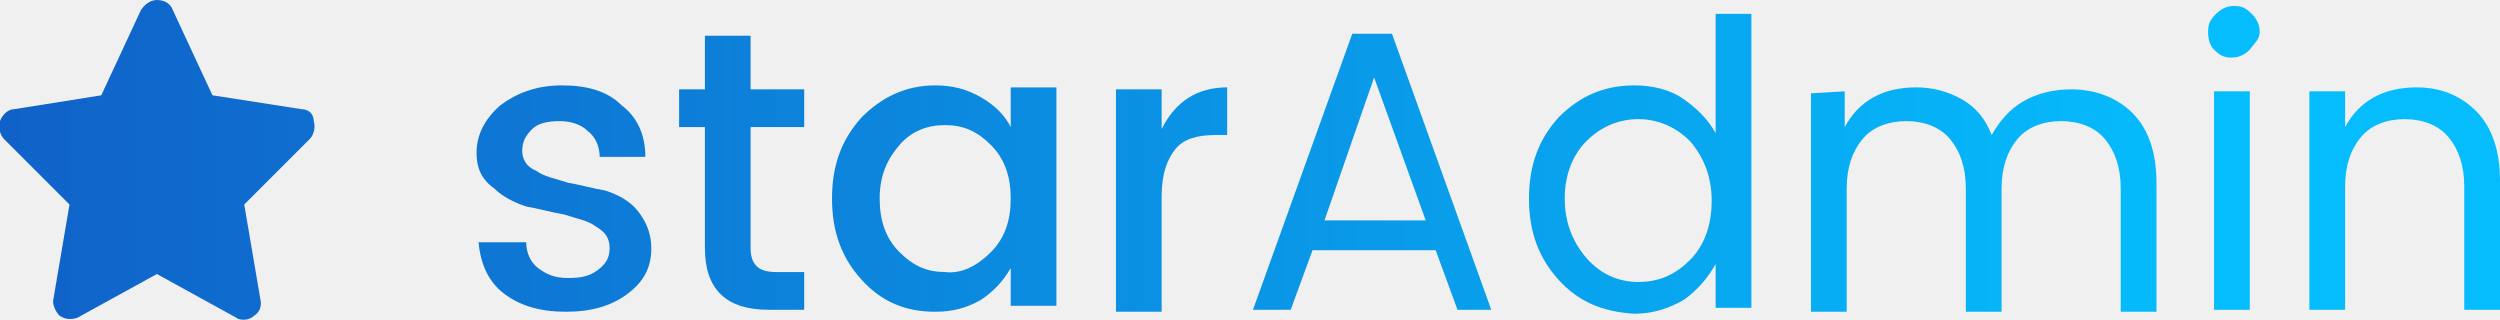
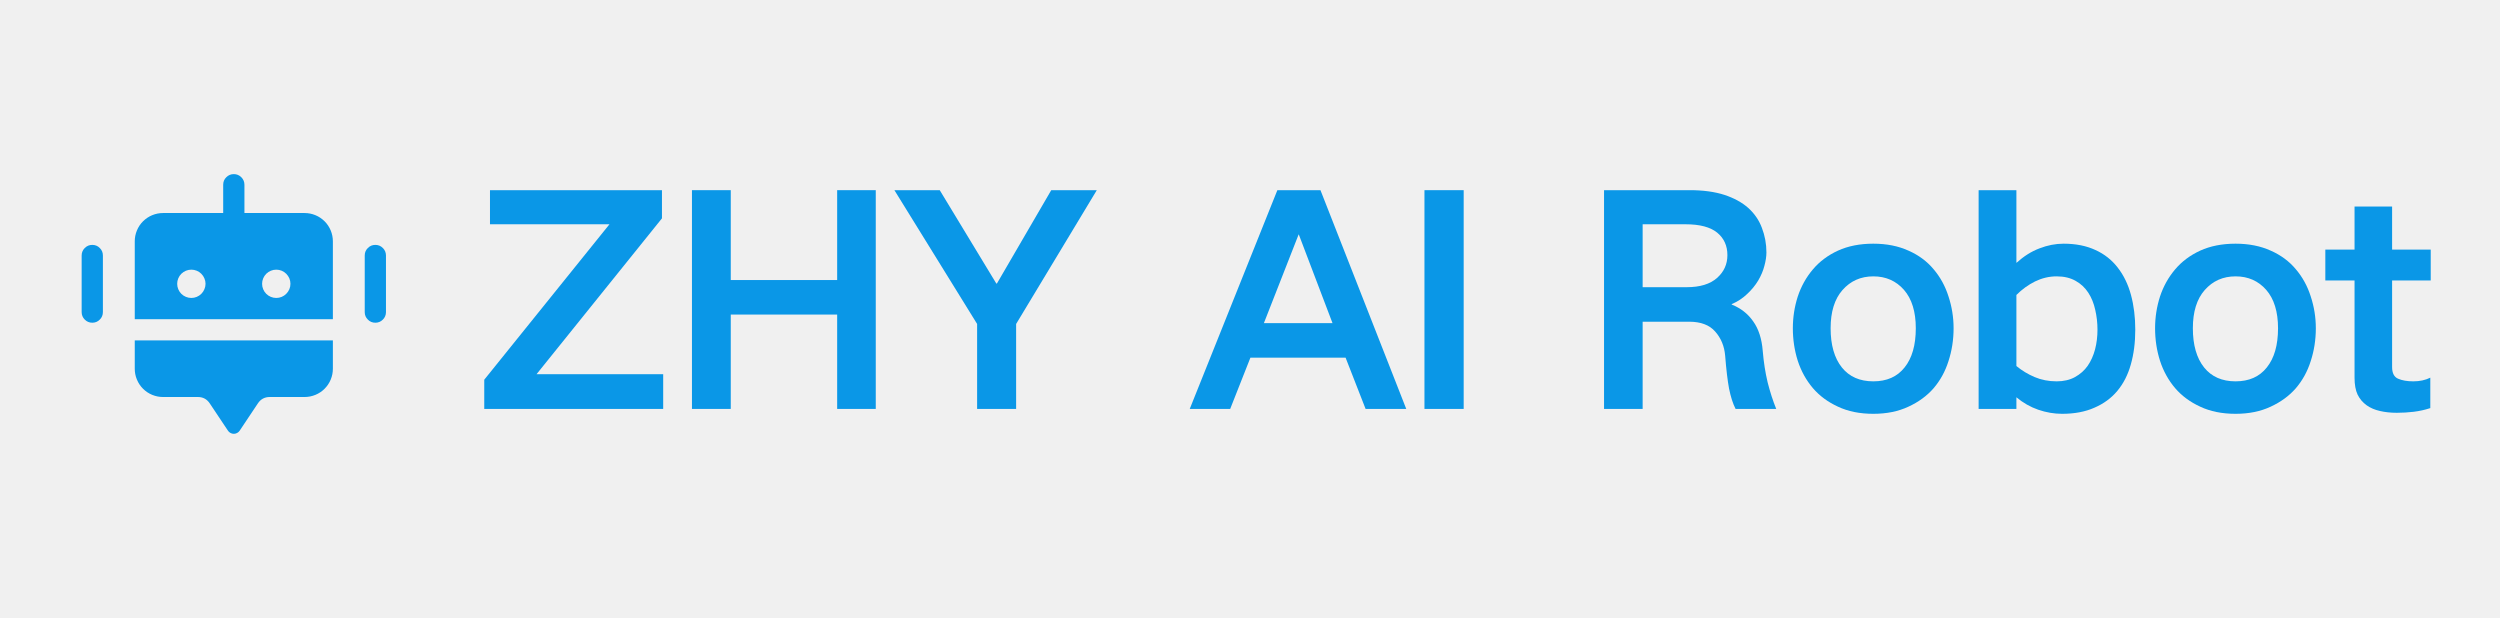
- <svg xmlns="http://www.w3.org/2000/svg" version="1.1" id="Layer_1" x="0px" y="0px" viewBox="0 0 125.9 16.1" style="enable-background:new 0 0 125.9 16.1;" xml:space="preserve">
-   <style type="text/css">
- 	.st0{fill:url(#SVGID_1_);}
- 	.st1{fill:url(#SVGID_2_);}
- 	.st2{fill:url(#SVGID_3_);}
- 	.st3{fill:url(#SVGID_4_);}
- 	.st4{fill:url(#SVGID_5_);}
- 	.st5{fill:url(#SVGID_6_);}
- 	.st6{fill:url(#SVGID_7_);}
- 	.st7{fill:url(#SVGID_8_);}
- 	.st8{fill:url(#SVGID_9_);}
- 	.st9{fill:url(#SVGID_10_);}
- 	.st10{fill:#FFFFFF;stroke:#000000;stroke-miterlimit:10;}
- </style>
-   <g>
-     <linearGradient id="SVGID_1_" gradientUnits="userSpaceOnUse" x1="-8.125" y1="1311.05" x2="111.751" y2="1311.05" gradientTransform="matrix(1 0 0 1 0 -1303)">
-       <stop offset="0" style="stop-color:#115BC4" />
-       <stop offset="1" style="stop-color:#05BDFD" />
-     </linearGradient>
-     <path class="st0" d="M15.2,5.5l-4.5-0.7l-2-4.3C8.6,0.2,8.3,0,7.9,0C7.6,0,7.3,0.2,7.1,0.5l-2,4.3L0.7,5.5C0.4,5.5,0.1,5.8,0,6.1   C-0.1,6.4,0,6.8,0.2,7l3.3,3.3L2.7,15c-0.1,0.3,0.1,0.7,0.3,0.9c0.3,0.2,0.6,0.2,0.9,0.1l4-2.2l4,2.2c0.1,0.1,0.3,0.1,0.4,0.1   c0.2,0,0.4-0.1,0.5-0.2c0.3-0.2,0.4-0.5,0.3-0.9l-0.8-4.7L15.6,7c0.2-0.2,0.3-0.6,0.2-0.9C15.8,5.7,15.5,5.5,15.2,5.5z" />
+ <svg xmlns="http://www.w3.org/2000/svg" width="255" zoomAndPan="magnify" viewBox="0 0 191.25 47.25" height="63" preserveAspectRatio="xMidYMid meet" version="1.0">
+   <defs>
+     <g />
+     <clipPath id="298fd4d877">
+       <path d="M 6 13.293 L 30 13.293 L 30 33.227 L 6 33.227 Z M 6 13.293 " clip-rule="nonzero" />
+     </clipPath>
+   </defs>
+   <g clip-path="url(#298fd4d877)">
+     <path fill="#0a97e7" d="M 7.871 19.547 L 7.871 23.875 C 7.871 24.102 7.793 24.293 7.633 24.449 C 7.477 24.609 7.285 24.688 7.059 24.688 C 6.836 24.688 6.645 24.609 6.484 24.449 C 6.328 24.293 6.246 24.102 6.246 23.875 L 6.246 19.547 C 6.246 19.32 6.328 19.129 6.484 18.973 C 6.645 18.812 6.836 18.734 7.059 18.734 C 7.285 18.734 7.477 18.812 7.633 18.973 C 7.793 19.129 7.871 19.32 7.871 19.547 Z M 28.715 18.734 C 28.488 18.734 28.297 18.812 28.141 18.973 C 27.98 19.129 27.902 19.32 27.902 19.547 L 27.902 23.875 C 27.902 24.102 27.98 24.293 28.141 24.449 C 28.297 24.609 28.488 24.688 28.715 24.688 C 28.938 24.688 29.129 24.609 29.289 24.449 C 29.445 24.293 29.527 24.102 29.527 23.875 L 29.527 19.547 C 29.527 19.32 29.445 19.129 29.289 18.973 C 29.129 18.812 28.938 18.734 28.715 18.734 Z M 10.309 28.207 C 10.309 28.496 10.363 28.77 10.473 29.035 C 10.582 29.301 10.738 29.535 10.941 29.738 C 11.145 29.941 11.379 30.098 11.645 30.207 C 11.91 30.316 12.188 30.371 12.473 30.371 L 15.141 30.371 C 15.527 30.371 15.828 30.535 16.043 30.855 L 17.438 32.945 C 17.484 33.02 17.551 33.078 17.633 33.121 C 17.711 33.164 17.797 33.188 17.887 33.188 C 17.977 33.188 18.062 33.164 18.141 33.121 C 18.223 33.078 18.285 33.02 18.336 32.945 L 19.73 30.855 C 19.945 30.535 20.246 30.371 20.633 30.371 L 23.301 30.371 C 23.586 30.371 23.863 30.316 24.129 30.207 C 24.395 30.098 24.629 29.941 24.832 29.738 C 25.035 29.535 25.191 29.301 25.301 29.035 C 25.41 28.77 25.465 28.496 25.465 28.207 L 25.465 26.043 L 10.309 26.043 Z M 25.465 18.461 L 25.465 24.418 L 10.309 24.418 L 10.309 18.461 C 10.309 18.176 10.363 17.898 10.473 17.633 C 10.582 17.367 10.738 17.133 10.941 16.93 C 11.145 16.73 11.379 16.57 11.645 16.461 C 11.91 16.352 12.188 16.297 12.473 16.297 L 17.074 16.297 L 17.074 14.133 C 17.074 13.906 17.152 13.715 17.312 13.559 C 17.473 13.398 17.664 13.32 17.887 13.32 C 18.109 13.32 18.301 13.398 18.461 13.559 C 18.617 13.715 18.699 13.906 18.699 14.133 L 18.699 16.297 L 23.301 16.297 C 23.586 16.297 23.863 16.352 24.129 16.461 C 24.395 16.57 24.629 16.73 24.832 16.93 C 25.035 17.133 25.191 17.367 25.301 17.633 C 25.41 17.898 25.465 18.176 25.465 18.461 Z M 15.723 21.711 C 15.723 21.566 15.695 21.43 15.637 21.297 C 15.582 21.164 15.504 21.047 15.402 20.945 C 15.301 20.844 15.184 20.766 15.051 20.711 C 14.918 20.656 14.781 20.629 14.637 20.629 C 14.496 20.629 14.355 20.656 14.223 20.711 C 14.09 20.766 13.973 20.844 13.871 20.945 C 13.77 21.047 13.691 21.164 13.637 21.297 C 13.582 21.43 13.555 21.566 13.555 21.711 C 13.555 21.855 13.582 21.992 13.637 22.125 C 13.691 22.258 13.77 22.375 13.871 22.477 C 13.973 22.578 14.09 22.656 14.223 22.711 C 14.355 22.766 14.496 22.793 14.637 22.793 C 14.781 22.793 14.918 22.766 15.051 22.711 C 15.184 22.656 15.301 22.578 15.402 22.477 C 15.504 22.375 15.582 22.258 15.637 22.125 C 15.695 21.992 15.723 21.855 15.723 21.711 Z M 22.219 21.711 C 22.219 21.566 22.191 21.43 22.137 21.297 C 22.078 21.164 22 21.047 21.898 20.945 C 21.797 20.844 21.68 20.766 21.551 20.711 C 21.418 20.656 21.277 20.629 21.133 20.629 C 20.992 20.629 20.852 20.656 20.719 20.711 C 20.586 20.766 20.469 20.844 20.367 20.945 C 20.266 21.047 20.188 21.164 20.133 21.297 C 20.078 21.43 20.051 21.566 20.051 21.711 C 20.051 21.855 20.078 21.992 20.133 22.125 C 20.188 22.258 20.266 22.375 20.367 22.477 C 20.469 22.578 20.586 22.656 20.719 22.711 C 20.852 22.766 20.992 22.793 21.133 22.793 C 21.277 22.793 21.418 22.766 21.551 22.711 C 21.68 22.656 21.797 22.578 21.898 22.477 C 22 22.375 22.078 22.258 22.137 22.125 C 22.191 21.992 22.219 21.855 22.219 21.711 Z M 22.219 21.711 " fill-opacity="1" fill-rule="nonzero" />
  </g>
-   <g>
-     <linearGradient id="SVGID_2_" gradientUnits="userSpaceOnUse" x1="-8.125" y1="10" x2="111.751" y2="10">
-       <stop offset="0" style="stop-color:#115BC4" />
-       <stop offset="1" style="stop-color:#05BDFD" />
-     </linearGradient>
-     <path class="st1" d="M24,7.7c0-0.9,0.4-1.7,1.2-2.4c0.8-0.6,1.8-1,3.1-1s2.3,0.3,3,1c0.8,0.6,1.2,1.5,1.2,2.6h-2.3   c0-0.5-0.2-1-0.6-1.3c-0.3-0.3-0.8-0.5-1.4-0.5s-1.1,0.1-1.4,0.4s-0.5,0.6-0.5,1.1c0,0.4,0.2,0.8,0.7,1c0.4,0.3,1,0.4,1.6,0.6   c0.6,0.1,1.3,0.3,1.9,0.4c0.6,0.2,1.2,0.5,1.6,1c0.4,0.5,0.7,1.1,0.7,1.9c0,1-0.4,1.7-1.2,2.3s-1.8,0.9-3.1,0.9s-2.3-0.3-3.1-0.9   c-0.8-0.6-1.2-1.5-1.3-2.6h2.4c0,0.5,0.2,1,0.6,1.3s0.8,0.5,1.5,0.5s1.1-0.1,1.5-0.4c0.4-0.3,0.6-0.6,0.6-1.1s-0.2-0.8-0.7-1.1   c-0.4-0.3-1-0.4-1.6-0.6c-0.6-0.1-1.3-0.3-1.9-0.4c-0.6-0.2-1.2-0.5-1.6-0.9C24.2,9,24,8.4,24,7.7z" />
-     <linearGradient id="SVGID_3_" gradientUnits="userSpaceOnUse" x1="-8.125" y1="8.7" x2="111.751" y2="8.7">
-       <stop offset="0" style="stop-color:#115BC4" />
-       <stop offset="1" style="stop-color:#05BDFD" />
-     </linearGradient>
-     <path class="st2" d="M40.5,6.4h-2.7v6.1c0,0.4,0.1,0.7,0.3,0.9s0.5,0.3,1,0.3h1.4v1.9h-1.8c-2.1,0-3.2-1-3.2-3.1V6.4h-1.3V4.5h1.3   V1.8h2.3v2.7h2.7V6.4z" />
-     <linearGradient id="SVGID_4_" gradientUnits="userSpaceOnUse" x1="-8.125" y1="10" x2="111.751" y2="10">
-       <stop offset="0" style="stop-color:#115BC4" />
-       <stop offset="1" style="stop-color:#05BDFD" />
-     </linearGradient>
-     <path class="st3" d="M43.4,14.1c-1-1.1-1.5-2.4-1.5-4.1s0.5-3,1.5-4.1c1-1,2.2-1.6,3.7-1.6c0.9,0,1.6,0.2,2.3,0.6s1.2,0.9,1.5,1.5   v-2h2.3v11h-2.3v-1.9c-0.4,0.7-0.9,1.2-1.5,1.6c-0.7,0.4-1.4,0.6-2.3,0.6C45.6,15.7,44.4,15.2,43.4,14.1z M49.9,12.7   c0.7-0.7,1-1.6,1-2.7s-0.3-2-1-2.7s-1.4-1-2.3-1s-1.7,0.3-2.3,1s-1,1.5-1,2.7c0,1.1,0.3,2,1,2.7s1.4,1,2.3,1   C48.4,13.8,49.2,13.4,49.9,12.7z" />
-     <linearGradient id="SVGID_5_" gradientUnits="userSpaceOnUse" x1="-8.125" y1="10.05" x2="111.751" y2="10.05">
-       <stop offset="0" style="stop-color:#115BC4" />
-       <stop offset="1" style="stop-color:#05BDFD" />
-     </linearGradient>
-     <path class="st4" d="M58.5,4.5v2c0.7-1.4,1.8-2.1,3.3-2.1v2.4h-0.6c-0.9,0-1.6,0.2-2,0.7s-0.7,1.2-0.7,2.4v5.8h-2.3V4.5H58.5z" />
-     <linearGradient id="SVGID_6_" gradientUnits="userSpaceOnUse" x1="-8.125" y1="8.65" x2="111.751" y2="8.65">
-       <stop offset="0" style="stop-color:#115BC4" />
-       <stop offset="1" style="stop-color:#05BDFD" />
-     </linearGradient>
-     <path class="st5" d="M73.4,15.6l-1.1-3h-6.2l-1.1,3h-1.9l5-13.9h2l5,13.9H73.4z M66.7,11.1h5.1l-2.6-7.2L66.7,11.1z" />
-     <linearGradient id="SVGID_7_" gradientUnits="userSpaceOnUse" x1="-8.125" y1="8.25" x2="111.751" y2="8.25">
-       <stop offset="0" style="stop-color:#115BC4" />
-       <stop offset="1" style="stop-color:#05BDFD" />
-     </linearGradient>
-     <path class="st6" d="M78.5,14.1C77.5,13,77,11.7,77,10s0.5-3,1.5-4.1c1-1,2.2-1.6,3.8-1.6c0.9,0,1.8,0.2,2.5,0.7s1.2,1,1.6,1.7v-6   h1.8v14.8h-1.8v-2.2c-0.4,0.7-0.9,1.3-1.6,1.8c-0.7,0.4-1.5,0.7-2.5,0.7C80.7,15.7,79.5,15.2,78.5,14.1z M85.1,13.1   c0.7-0.7,1.1-1.7,1.1-3c0-1.2-0.4-2.2-1.1-3C84.4,6.4,83.5,6,82.5,6s-1.9,0.4-2.6,1.1s-1.1,1.7-1.1,2.9s0.4,2.2,1.1,3   s1.6,1.2,2.6,1.2C83.6,14.2,84.4,13.8,85.1,13.1z" />
-     <linearGradient id="SVGID_8_" gradientUnits="userSpaceOnUse" x1="-8.125" y1="10.05" x2="111.751" y2="10.05">
-       <stop offset="0" style="stop-color:#115BC4" />
-       <stop offset="1" style="stop-color:#05BDFD" />
-     </linearGradient>
-     <path class="st7" d="M92.9,4.6v1.8c0.7-1.3,1.9-2,3.6-2c0.8,0,1.6,0.2,2.3,0.6c0.7,0.4,1.2,1,1.5,1.8c0.4-0.7,0.9-1.3,1.6-1.7   c0.7-0.4,1.5-0.6,2.4-0.6c1.2,0,2.3,0.4,3.1,1.2c0.8,0.8,1.2,2,1.2,3.5v6.5h-1.8V9.5c0-1.1-0.3-1.9-0.8-2.5s-1.3-0.9-2.2-0.9   s-1.7,0.3-2.2,0.9s-0.8,1.4-0.8,2.5v6.2H99V9.5c0-1.1-0.3-1.9-0.8-2.5S96.9,6.1,96,6.1S94.3,6.4,93.8,7S93,8.4,93,9.5v6.2h-1.8v-11   L92.9,4.6L92.9,4.6z" />
-     <linearGradient id="SVGID_9_" gradientUnits="userSpaceOnUse" x1="-8.125" y1="7.95" x2="111.751" y2="7.95">
-       <stop offset="0" style="stop-color:#115BC4" />
-       <stop offset="1" style="stop-color:#05BDFD" />
-     </linearGradient>
-     <path class="st8" d="M113.3,2.5c-0.2,0.2-0.5,0.4-0.9,0.4s-0.6-0.1-0.9-0.4c-0.2-0.2-0.3-0.5-0.3-0.9s0.1-0.6,0.4-0.9   c0.2-0.2,0.5-0.4,0.9-0.4s0.6,0.1,0.9,0.4c0.2,0.2,0.4,0.5,0.4,0.9S113.5,2.2,113.3,2.5z M111.5,15.6v-11h1.8v11H111.5z" />
-     <linearGradient id="SVGID_10_" gradientUnits="userSpaceOnUse" x1="-8.125" y1="10" x2="111.751" y2="10">
-       <stop offset="0" style="stop-color:#115BC4" />
-       <stop offset="1" style="stop-color:#05BDFD" />
-     </linearGradient>
-     <path class="st9" d="M118.1,4.6v1.8c0.7-1.3,1.9-2,3.6-2c1.2,0,2.2,0.4,3,1.2s1.2,2,1.2,3.5v6.5h-1.8V9.4c0-1.1-0.3-1.9-0.8-2.5   S122,6,121.1,6s-1.7,0.3-2.2,0.9s-0.8,1.4-0.8,2.5v6.2h-1.8v-11C116.3,4.6,118.1,4.6,118.1,4.6z" />
+   <g fill="#0a97e7" fill-opacity="1">
+     <g transform="translate(36.1867, 30.34478)">
+       <g>
+         <path d="M 10.438 -13.188 L 1.297 -13.188 L 1.297 -15.797 L 14.453 -15.797 L 14.453 -13.641 L 4.859 -1.719 L 14.547 -1.719 L 14.547 0.938 L 0.859 0.938 L 0.859 -1.297 Z M 10.438 -13.188 " />
+       </g>
+     </g>
  </g>
-   <polygon class="st10" points="25.1,-43.6 25.1,-43.6 25.1,-43.6 25.1,-43.6 " />
+   <g fill="#0a97e7" fill-opacity="1">
+     <g transform="translate(51.18411, 30.34478)">
+       <g>
+         <path d="M 4.719 -15.797 L 4.719 -8.922 L 12.859 -8.922 L 12.859 -15.797 L 15.812 -15.797 L 15.812 0.938 L 12.859 0.938 L 12.859 -6.281 L 4.719 -6.281 L 4.719 0.938 L 1.75 0.938 L 1.75 -15.797 Z M 4.719 -15.797 " />
+       </g>
+     </g>
+   </g>
+   <g fill="#0a97e7" fill-opacity="1">
+     <g transform="translate(68.31151, 30.34478)">
+       <g>
+         <path d="M 3.578 -15.797 L 7.906 -8.656 L 7.953 -8.656 L 12.109 -15.797 L 15.594 -15.797 L 9.422 -5.562 L 9.422 0.938 L 6.438 0.938 L 6.438 -5.562 L 0.109 -15.797 Z M 3.578 -15.797 " />
+       </g>
+     </g>
+   </g>
+   <g fill="#0a97e7" fill-opacity="1">
+     <g transform="translate(83.55046, 30.34478)">
+       <g />
+     </g>
+   </g>
+   <g fill="#0a97e7" fill-opacity="1">
+     <g transform="translate(90.90628, 30.34478)">
+       <g>
+         <path d="M 6.812 -15.797 L 10.109 -15.797 L 16.672 0.938 L 13.562 0.938 L 12.031 -2.984 L 4.75 -2.984 L 3.203 0.938 L 0.109 0.938 Z M 5.781 -5.625 L 11.031 -5.625 L 8.453 -12.406 L 8.438 -12.406 Z M 5.781 -5.625 " />
+       </g>
+     </g>
+   </g>
+   <g fill="#0a97e7" fill-opacity="1">
+     <g transform="translate(107.2212, 30.34478)">
+       <g>
+         <path d="M 4.75 -15.797 L 4.75 0.938 L 1.75 0.938 L 1.75 -15.797 Z M 4.75 -15.797 " />
+       </g>
+     </g>
+   </g>
+   <g fill="#0a97e7" fill-opacity="1">
+     <g transform="translate(113.2595, 30.34478)">
+       <g />
+     </g>
+   </g>
+   <g fill="#0a97e7" fill-opacity="1">
+     <g transform="translate(120.6153, 30.34478)">
+       <g>
+         <path d="M 8.656 -15.797 C 9.676 -15.797 10.555 -15.676 11.297 -15.438 C 12.035 -15.195 12.645 -14.863 13.125 -14.438 C 13.602 -14.008 13.953 -13.5 14.172 -12.906 C 14.398 -12.32 14.516 -11.695 14.516 -11.031 C 14.516 -10.719 14.461 -10.375 14.359 -10 C 14.266 -9.633 14.109 -9.266 13.891 -8.891 C 13.672 -8.523 13.391 -8.18 13.047 -7.859 C 12.711 -7.535 12.316 -7.273 11.859 -7.078 L 11.859 -7.047 C 12.547 -6.773 13.094 -6.348 13.5 -5.766 C 13.914 -5.191 14.16 -4.438 14.234 -3.5 C 14.305 -2.645 14.43 -1.844 14.609 -1.094 C 14.797 -0.352 15.016 0.32 15.266 0.938 L 12.156 0.938 C 11.945 0.52 11.781 0 11.656 -0.625 C 11.539 -1.258 11.441 -2.098 11.359 -3.141 C 11.297 -3.867 11.039 -4.484 10.594 -4.984 C 10.156 -5.484 9.492 -5.734 8.609 -5.734 L 5.047 -5.734 L 5.047 0.938 L 2.094 0.938 L 2.094 -15.797 Z M 5.047 -8.375 L 8.422 -8.375 C 9.43 -8.375 10.203 -8.609 10.734 -9.078 C 11.266 -9.547 11.531 -10.129 11.531 -10.828 C 11.531 -11.547 11.27 -12.117 10.75 -12.547 C 10.227 -12.973 9.422 -13.188 8.328 -13.188 L 5.047 -13.188 Z M 5.047 -8.375 " />
+       </g>
+     </g>
+   </g>
+   <g fill="#0a97e7" fill-opacity="1">
+     <g transform="translate(136.1837, 30.34478)">
+       <g>
+         <path d="M 0.969 -5.234 C 0.969 -6.066 1.094 -6.875 1.344 -7.656 C 1.602 -8.438 1.988 -9.129 2.5 -9.734 C 3.008 -10.336 3.648 -10.816 4.422 -11.172 C 5.191 -11.523 6.094 -11.703 7.125 -11.703 C 8.145 -11.703 9.039 -11.523 9.812 -11.172 C 10.594 -10.828 11.234 -10.352 11.734 -9.75 C 12.242 -9.156 12.625 -8.461 12.875 -7.672 C 13.133 -6.891 13.266 -6.078 13.266 -5.234 C 13.266 -4.348 13.133 -3.508 12.875 -2.719 C 12.625 -1.926 12.242 -1.234 11.734 -0.641 C 11.223 -0.055 10.582 0.41 9.812 0.766 C 9.039 1.129 8.145 1.312 7.125 1.312 C 6.094 1.312 5.191 1.129 4.422 0.766 C 3.648 0.41 3.008 -0.062 2.5 -0.656 C 1.988 -1.258 1.602 -1.957 1.344 -2.75 C 1.094 -3.539 0.969 -4.367 0.969 -5.234 Z M 3.859 -5.234 C 3.859 -3.953 4.145 -2.953 4.719 -2.234 C 5.289 -1.523 6.094 -1.172 7.125 -1.172 C 8.156 -1.172 8.953 -1.523 9.516 -2.234 C 10.086 -2.941 10.375 -3.941 10.375 -5.234 C 10.375 -6.504 10.07 -7.484 9.469 -8.172 C 8.863 -8.859 8.082 -9.203 7.125 -9.203 C 6.164 -9.203 5.379 -8.852 4.766 -8.156 C 4.16 -7.469 3.859 -6.492 3.859 -5.234 Z M 3.859 -5.234 " />
+       </g>
+     </g>
+   </g>
+   <g fill="#0a97e7" fill-opacity="1">
+     <g transform="translate(149.9734, 30.34478)">
+       <g>
+         <path d="M 4.281 -15.797 L 4.281 -10.234 C 4.844 -10.742 5.43 -11.113 6.047 -11.344 C 6.66 -11.582 7.273 -11.703 7.891 -11.703 C 8.828 -11.703 9.641 -11.539 10.328 -11.219 C 11.016 -10.906 11.582 -10.457 12.031 -9.875 C 12.488 -9.289 12.828 -8.594 13.047 -7.781 C 13.266 -6.969 13.375 -6.082 13.375 -5.125 C 13.375 -4.133 13.258 -3.242 13.031 -2.453 C 12.812 -1.672 12.469 -1 12 -0.438 C 11.539 0.113 10.957 0.539 10.25 0.844 C 9.551 1.156 8.727 1.312 7.781 1.312 C 7.164 1.312 6.555 1.207 5.953 1 C 5.348 0.789 4.789 0.473 4.281 0.047 L 4.281 0.938 L 1.391 0.938 L 1.391 -15.797 Z M 7.359 -9.203 C 6.785 -9.203 6.234 -9.07 5.703 -8.812 C 5.18 -8.551 4.707 -8.207 4.281 -7.781 L 4.281 -2.344 C 4.695 -2 5.16 -1.719 5.672 -1.5 C 6.191 -1.281 6.754 -1.172 7.359 -1.172 C 7.898 -1.172 8.367 -1.281 8.766 -1.5 C 9.16 -1.719 9.484 -2.004 9.734 -2.359 C 9.984 -2.723 10.172 -3.141 10.297 -3.609 C 10.422 -4.086 10.484 -4.594 10.484 -5.125 C 10.484 -5.645 10.426 -6.148 10.312 -6.641 C 10.207 -7.129 10.031 -7.566 9.781 -7.953 C 9.531 -8.336 9.207 -8.641 8.812 -8.859 C 8.414 -9.086 7.93 -9.203 7.359 -9.203 Z M 7.359 -9.203 " />
+       </g>
+     </g>
+   </g>
+   <g fill="#0a97e7" fill-opacity="1">
+     <g transform="translate(163.8948, 30.34478)">
+       <g>
+         <path d="M 0.969 -5.234 C 0.969 -6.066 1.094 -6.875 1.344 -7.656 C 1.602 -8.438 1.988 -9.129 2.5 -9.734 C 3.008 -10.336 3.648 -10.816 4.422 -11.172 C 5.191 -11.523 6.094 -11.703 7.125 -11.703 C 8.145 -11.703 9.039 -11.523 9.812 -11.172 C 10.594 -10.828 11.234 -10.352 11.734 -9.75 C 12.242 -9.156 12.625 -8.461 12.875 -7.672 C 13.133 -6.891 13.266 -6.078 13.266 -5.234 C 13.266 -4.348 13.133 -3.508 12.875 -2.719 C 12.625 -1.926 12.242 -1.234 11.734 -0.641 C 11.223 -0.055 10.582 0.41 9.812 0.766 C 9.039 1.129 8.145 1.312 7.125 1.312 C 6.094 1.312 5.191 1.129 4.422 0.766 C 3.648 0.41 3.008 -0.062 2.5 -0.656 C 1.988 -1.258 1.602 -1.957 1.344 -2.75 C 1.094 -3.539 0.969 -4.367 0.969 -5.234 Z M 3.859 -5.234 C 3.859 -3.953 4.145 -2.953 4.719 -2.234 C 5.289 -1.523 6.094 -1.172 7.125 -1.172 C 8.156 -1.172 8.953 -1.523 9.516 -2.234 C 10.086 -2.941 10.375 -3.941 10.375 -5.234 C 10.375 -6.504 10.07 -7.484 9.469 -8.172 C 8.863 -8.859 8.082 -9.203 7.125 -9.203 C 6.164 -9.203 5.379 -8.852 4.766 -8.156 C 4.16 -7.469 3.859 -6.492 3.859 -5.234 Z M 3.859 -5.234 " />
+       </g>
+     </g>
+   </g>
+   <g fill="#0a97e7" fill-opacity="1">
+     <g transform="translate(177.6845, 30.34478)">
+       <g>
+         <path d="M 2.438 -11.25 L 2.438 -14.547 L 5.312 -14.547 L 5.312 -11.25 L 8.266 -11.25 L 8.266 -8.891 L 5.312 -8.891 L 5.312 -2.266 C 5.312 -1.805 5.461 -1.508 5.766 -1.375 C 6.078 -1.238 6.469 -1.172 6.938 -1.172 C 7.426 -1.172 7.859 -1.266 8.234 -1.453 L 8.234 0.875 C 7.828 1.008 7.406 1.102 6.969 1.156 C 6.539 1.207 6.109 1.234 5.672 1.234 C 5.203 1.234 4.77 1.188 4.375 1.094 C 3.988 1.008 3.648 0.863 3.359 0.656 C 3.066 0.445 2.836 0.176 2.672 -0.156 C 2.516 -0.488 2.438 -0.922 2.438 -1.453 L 2.438 -8.891 L 0.203 -8.891 L 0.203 -11.25 Z M 2.438 -11.25 " />
+       </g>
+     </g>
+   </g>
+   <g fill="#0a97e7" fill-opacity="1">
+     <g transform="translate(185.9744, 30.34478)">
+       <g />
+     </g>
+   </g>
</svg>
